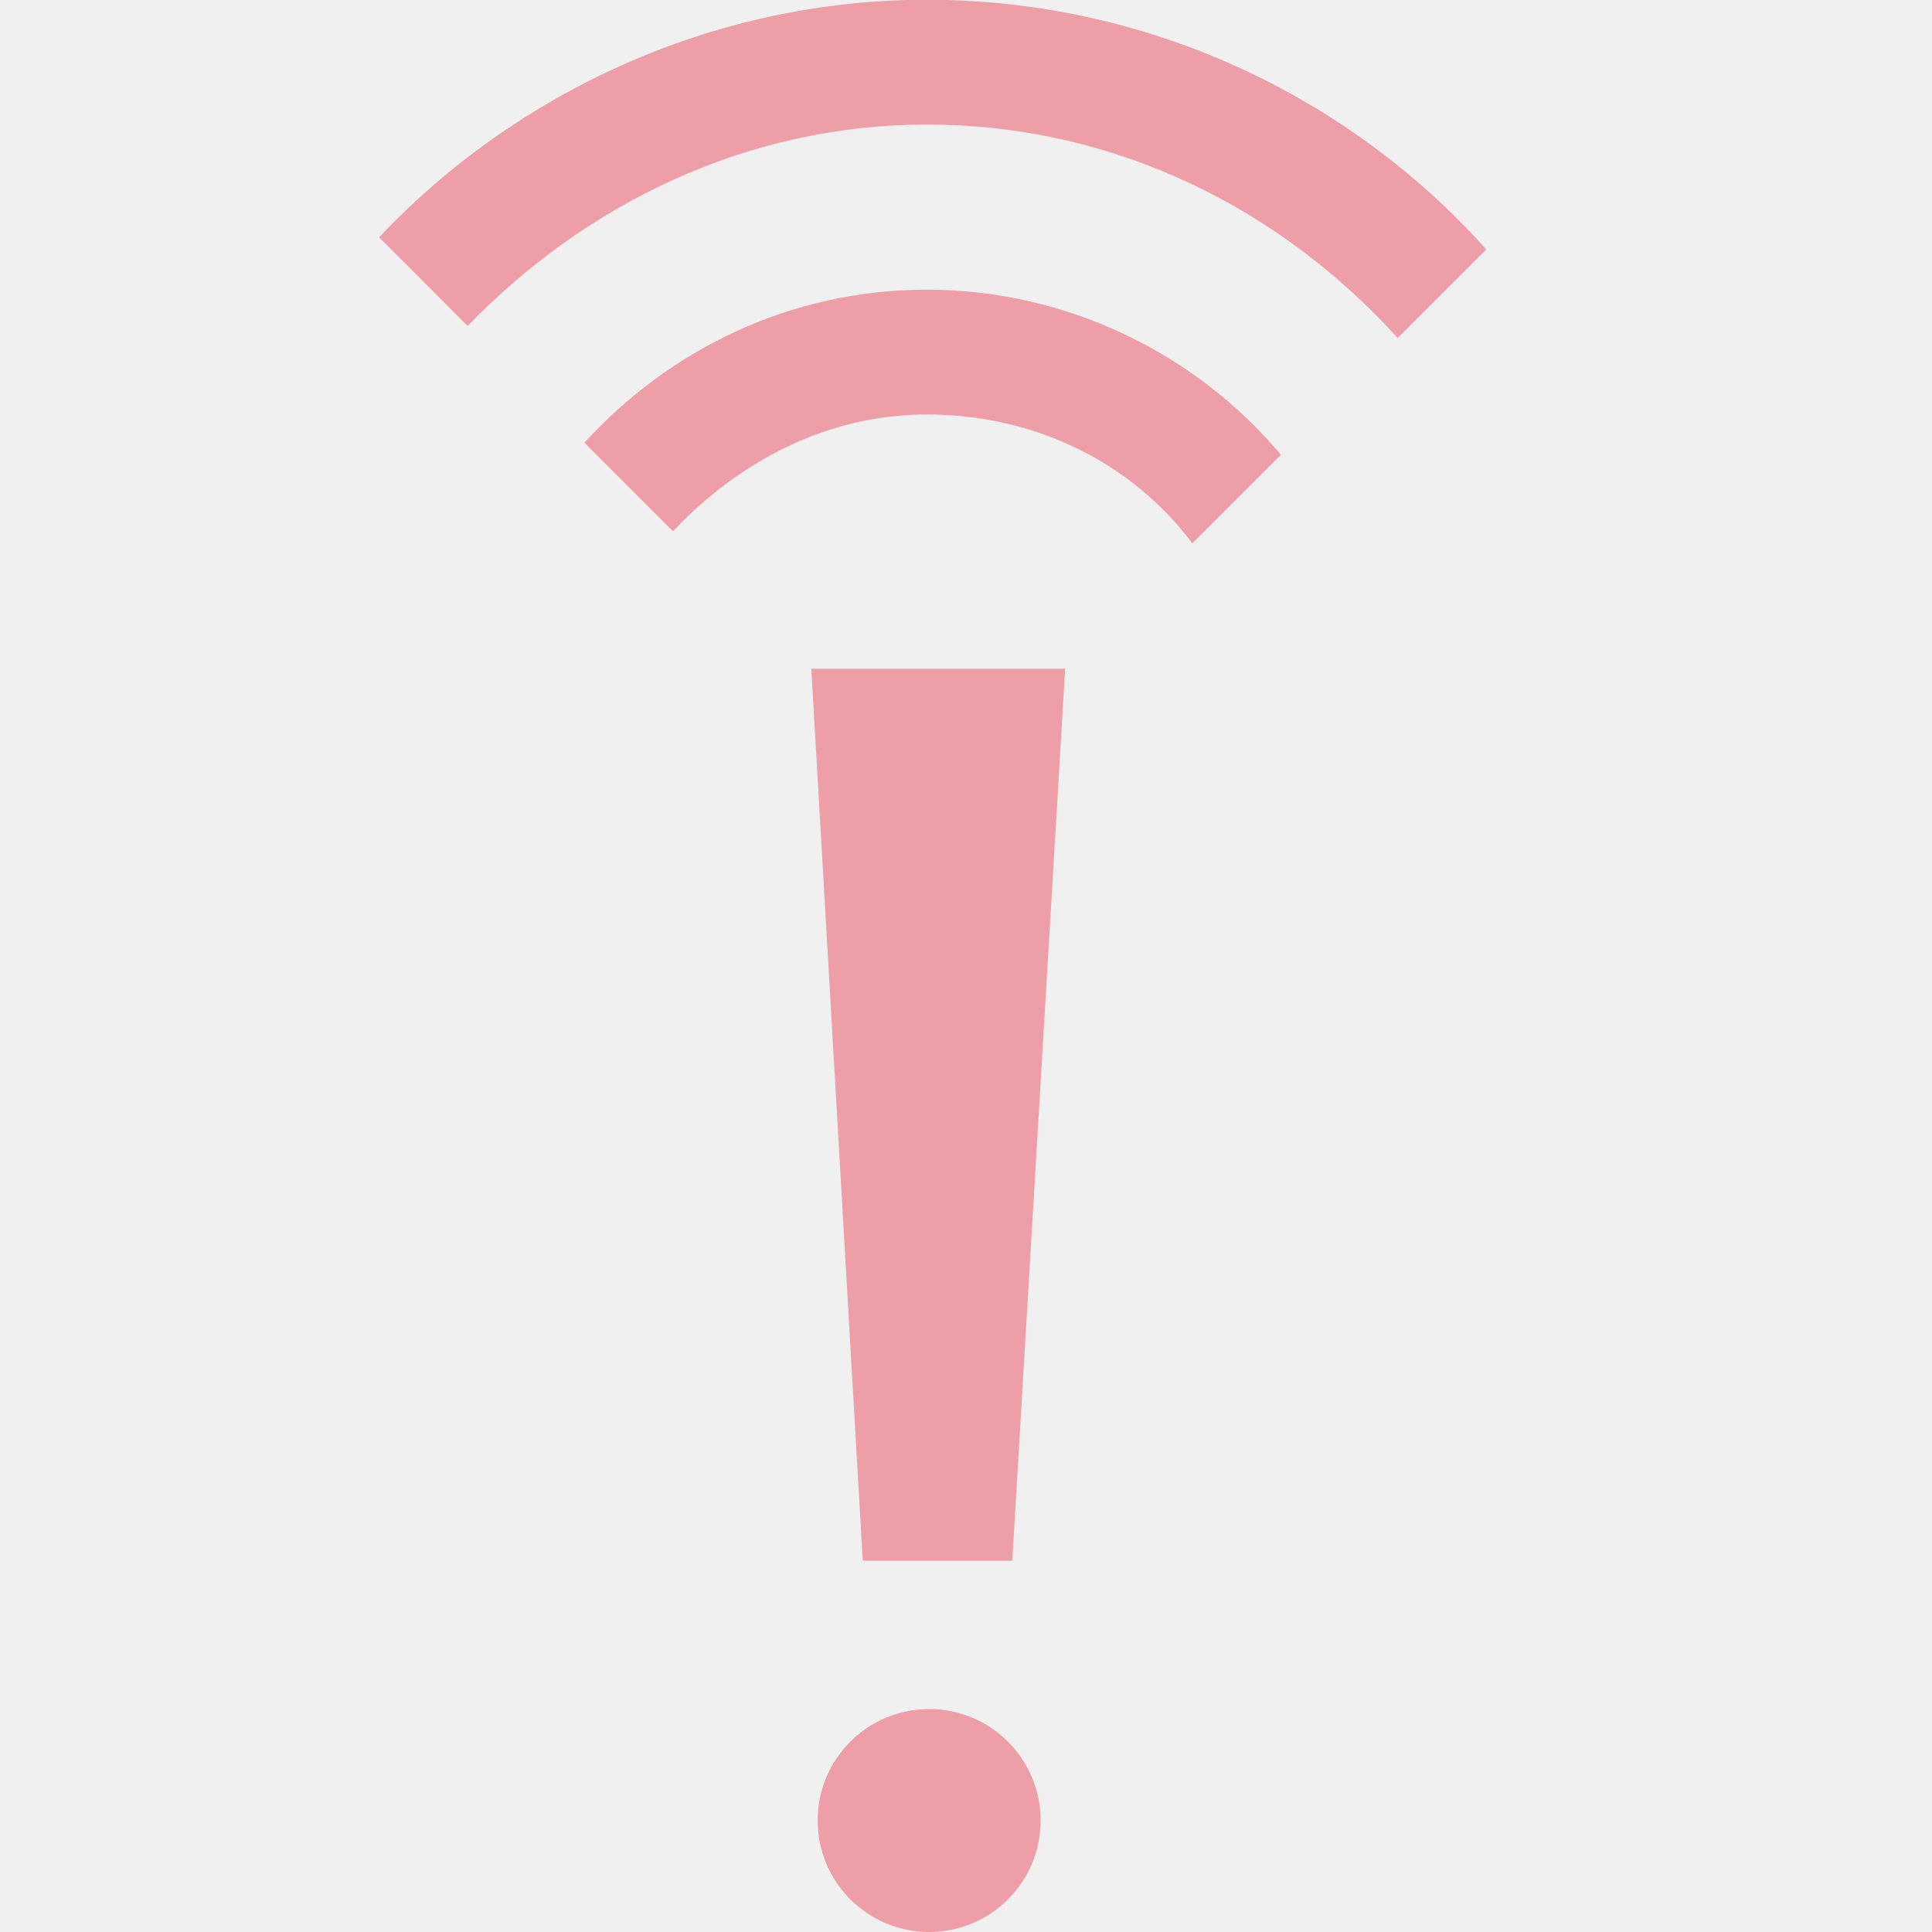
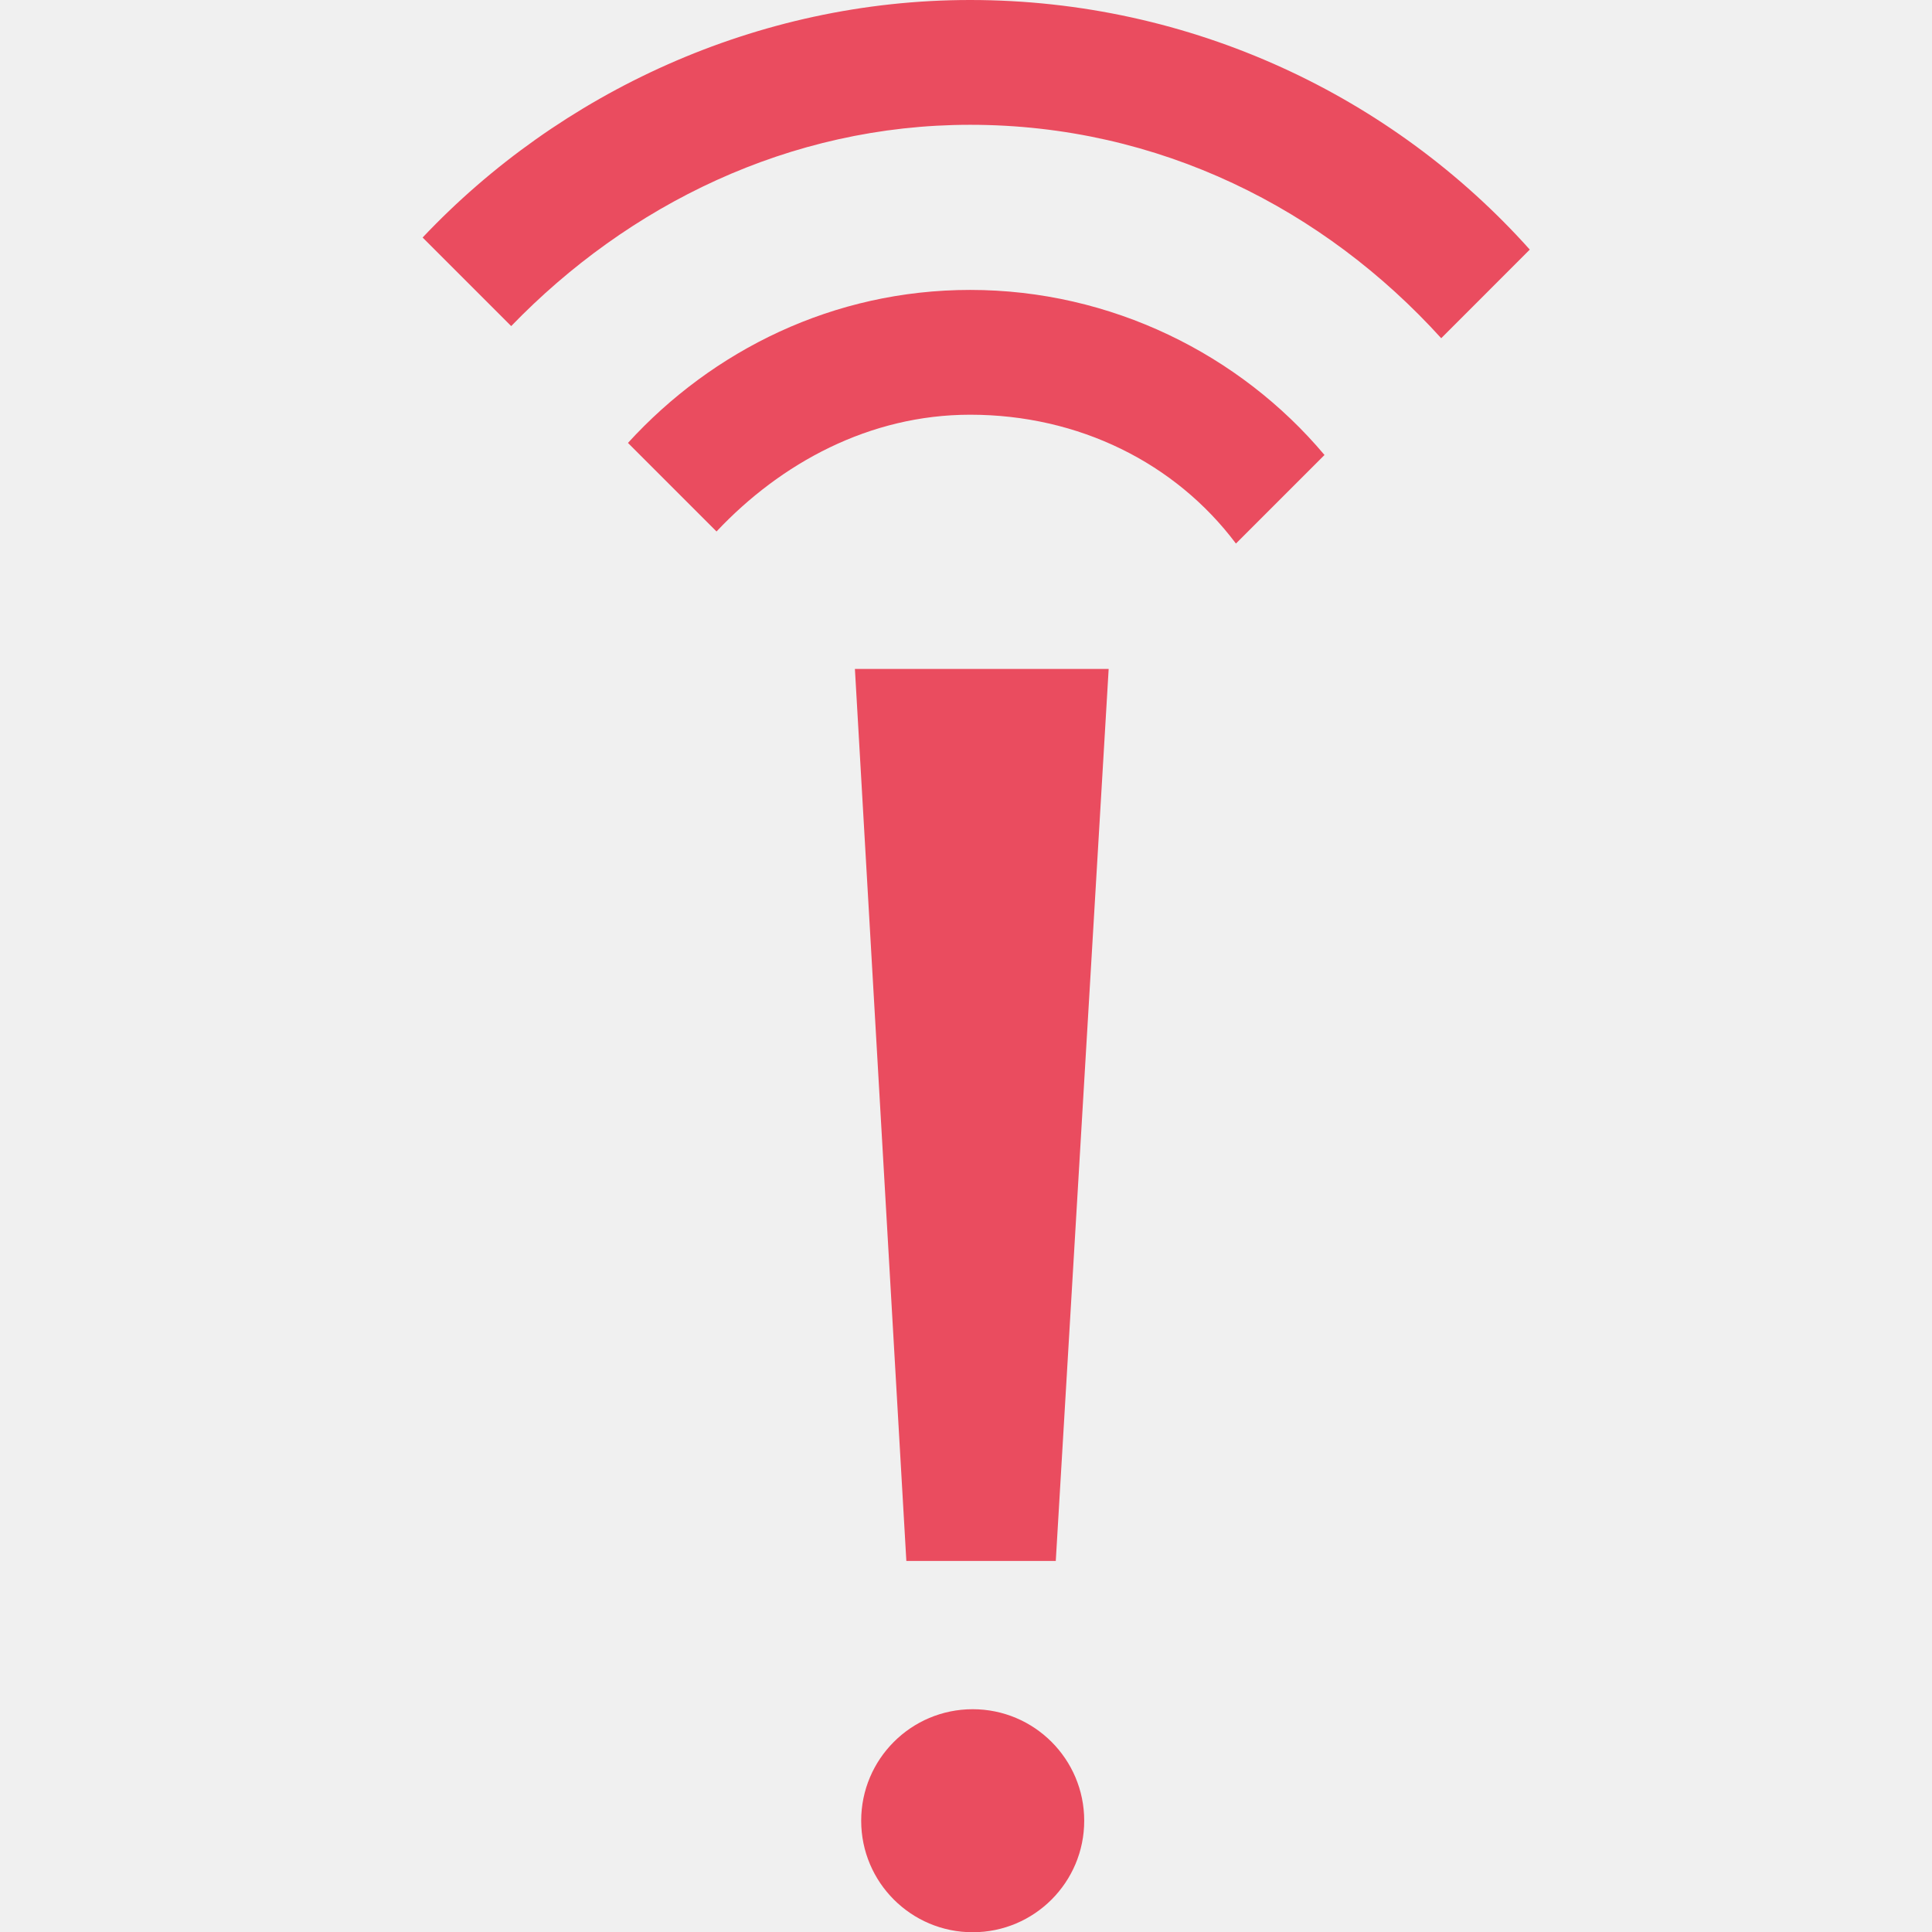
<svg xmlns="http://www.w3.org/2000/svg" width="32" height="32" viewBox="0 0 32 32" fill="none">
  <g clip-path="url(#clip0)">
-     <path fill-rule="evenodd" clip-rule="evenodd" d="M24.617 4.131L23.15 5.598C21.216 3.464 18.482 2.063 15.348 2.063C12.347 2.063 9.68 3.397 7.746 5.398L6.279 3.93C8.546 1.53 11.814 -0.004 15.348 -0.004C19.016 -0.004 22.35 1.597 24.617 4.131ZM21.216 7.532L19.749 8.999C18.749 7.665 17.149 6.865 15.348 6.865C13.681 6.865 12.214 7.665 11.147 8.799L9.68 7.332C11.08 5.798 13.081 4.798 15.348 4.798C17.682 4.798 19.816 5.865 21.216 7.532ZM17.236 30.153C17.236 31.173 16.41 32 15.39 32C14.37 32 13.543 31.173 13.543 30.153C13.543 29.134 14.37 28.307 15.39 28.307C16.41 28.307 17.236 29.134 17.236 30.153ZM17.642 11.076H13.438L14.29 25.85H16.766L17.642 11.076Z" fill="#EA4C5F" fill-opacity="0.5" />
+     <path d="M20.471 9.003L21.938 7.536C20.537 5.869 18.403 4.802 16.069 4.802C13.802 4.802 11.802 5.802 10.401 7.336C10.868 7.803 11.401 8.336 11.868 8.803C12.935 7.669 14.402 6.869 16.069 6.869C17.87 6.869 19.47 7.669 20.471 9.003Z" fill="#EA4C5F" />
+     <path d="M23.871 5.602L25.338 4.134C23.071 1.6 19.737 0 16.069 0C12.535 0 9.267 1.534 7 3.934C7.467 4.401 8 4.935 8.467 5.401C10.401 3.401 13.068 2.067 16.069 2.067C19.203 2.067 21.937 3.468 23.871 5.602Z" fill="#EA4C5F" />
+     <circle cx="16.111" cy="30.157" r="1.847" fill="#EA4C5F" />
+     <path d="M14.16 11.08H18.363L17.487 25.854H15.012L14.16 11.08Z" fill="#EA4C5F" />
  </g>
  <defs>
    <clipPath id="clip0">
      <rect width="32" height="32" fill="white" />
    </clipPath>
  </defs>
</svg>
